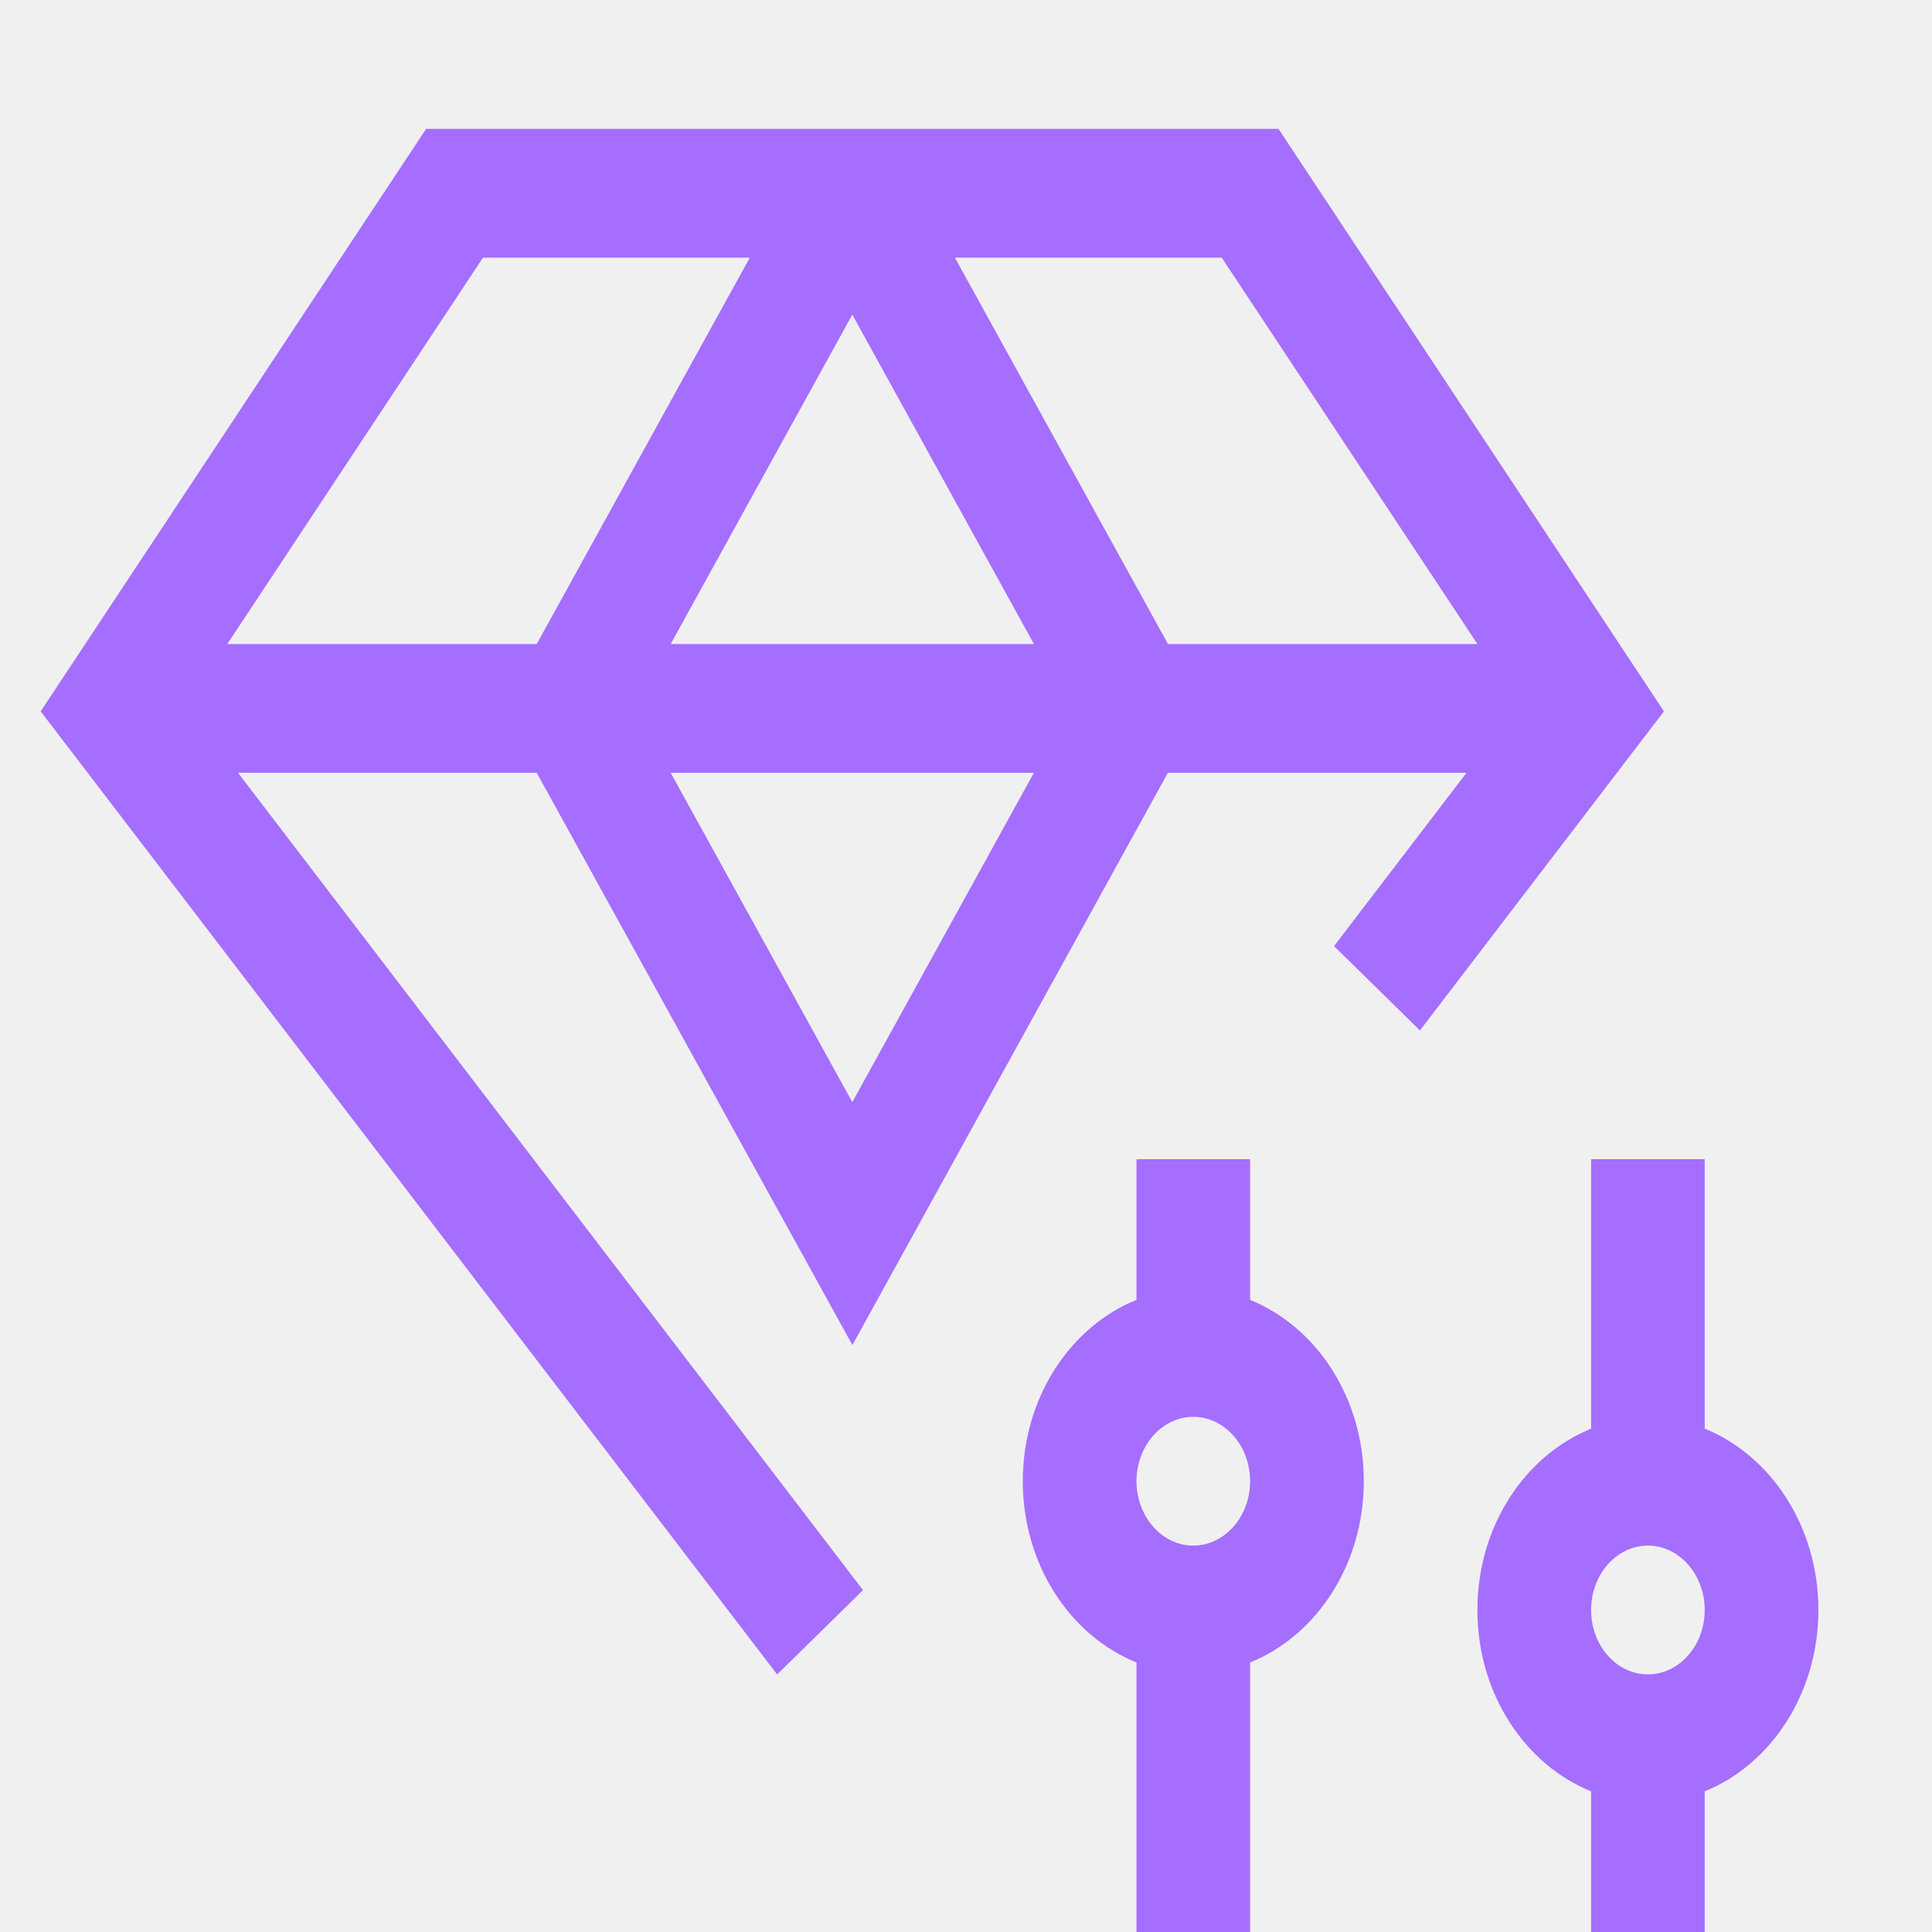
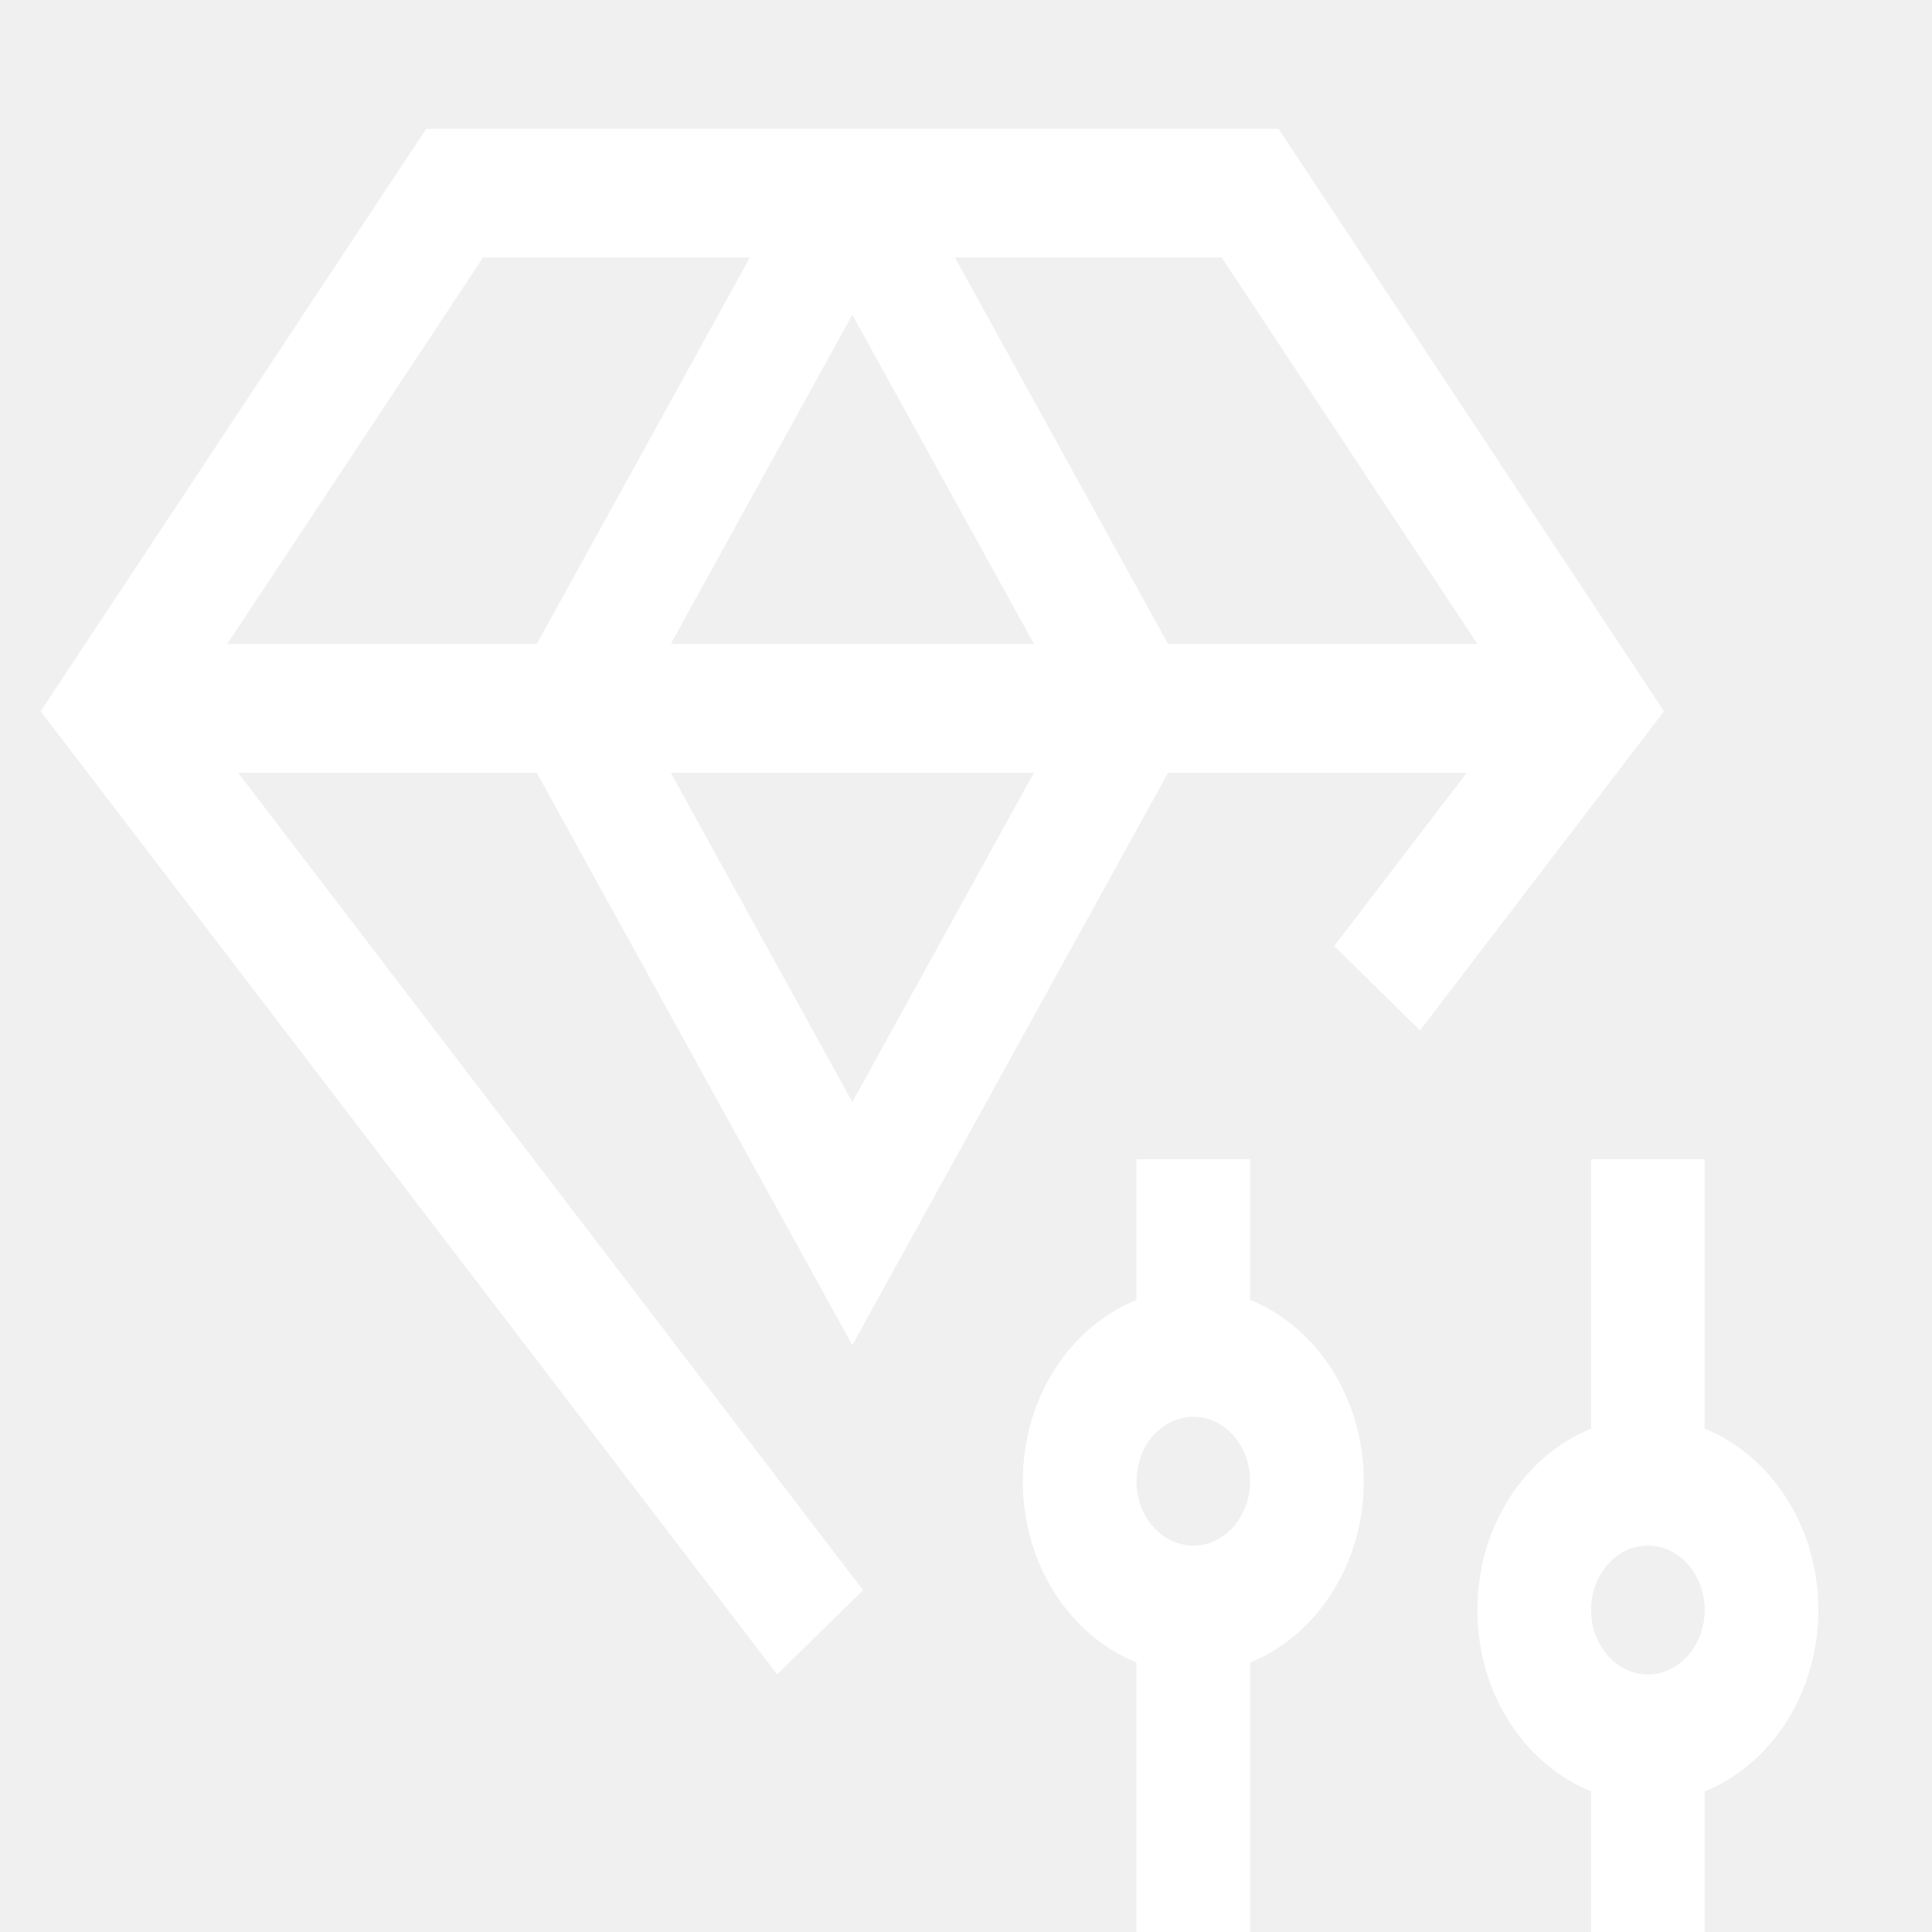
- <svg xmlns="http://www.w3.org/2000/svg" viewBox="0 0 20 20">
+ <svg xmlns="http://www.w3.org/2000/svg" viewBox="0 0 24 24">
  <g fill="none" fill-rule="evenodd">
-     <path fill="#A56EFF" fill-rule="nonzero" d="M18.824 16.667c0-.868-.494-1.601-1.177-1.878V12h-1.176v2.79c-.684.276-1.177 1.009-1.177 1.877 0 .867.493 1.6 1.177 1.877V20h1.176v-1.456c.683-.276 1.177-1.01 1.177-1.877m-1.765.666c-.325 0-.588-.299-.588-.666s.263-.667.588-.667.588.3.588.667-.264.666-.588.666M14.118 15.333c0-.868-.494-1.6-1.177-1.877V12h-1.176v1.456c-.684.276-1.177 1.01-1.177 1.877 0 .868.493 1.601 1.177 1.877V20h1.176v-2.79c.683-.276 1.177-1.009 1.177-1.877M12.353 16c-.324 0-.588-.3-.588-.667s.264-.666.588-.666.588.299.588.666-.264.667-.588.667" />
-     <path fill="#A56EFF" fill-rule="nonzero" d="m.421 7.364 7.624 9.97.889-.873L2.464 8h3.092l3.268 5.924L12.09 8h3.091l-1.371 1.794.889.873 2.526-3.303-3.99-6.03H4.411zm11.67-.697-2.206-4h2.762l2.647 4zm-1.388 0h-3.76l1.88-3.41zM6.943 8h3.76l-1.88 3.409zm-4.59-1.333 2.647-4h2.762l-2.206 4z" />
-     <path d="M0 0h20v16H0z" />
+     <path fill="#FFF" fill-rule="nonzero" d="M22.588 20c0-1.041-.592-1.921-1.412-2.253V14.4h-1.411v3.348c-.82.331-1.412 1.21-1.412 2.252s.592 1.921 1.412 2.252V24h1.411v-1.747c.82-.332 1.412-1.212 1.412-2.253m-2.117.8c-.39 0-.706-.359-.706-.8s.316-.8.706-.8.705.359.705.8-.316.8-.705.8M16.941 18.4c0-1.041-.592-1.921-1.412-2.253V14.4h-1.411v1.748c-.82.331-1.412 1.21-1.412 2.252s.592 1.921 1.412 2.252V24h1.411v-3.347c.82-.332 1.412-1.212 1.412-2.253m-2.117.8c-.39 0-.706-.359-.706-.8s.316-.8.706-.8.705.359.705.8-.316.8-.705.8" />
+     <path fill="#FFF" fill-rule="nonzero" d="M.505 8.836 9.654 20.8l1.067-1.046L2.958 9.6h3.71l3.92 7.11L14.51 9.6h3.71l-1.646 2.152L17.64 12.8l3.031-3.964L15.882 1.6H5.294zM14.51 8l-2.647-4.8h3.314L18.353 8zm-1.665 0H8.332l2.256-4.09zM8.333 9.6h4.51l-2.255 4.09zM2.823 8 6 3.2h3.315L6.668 8z" />
+     <path d="M0 0h24v19.2H0z" />
  </g>
</svg>
